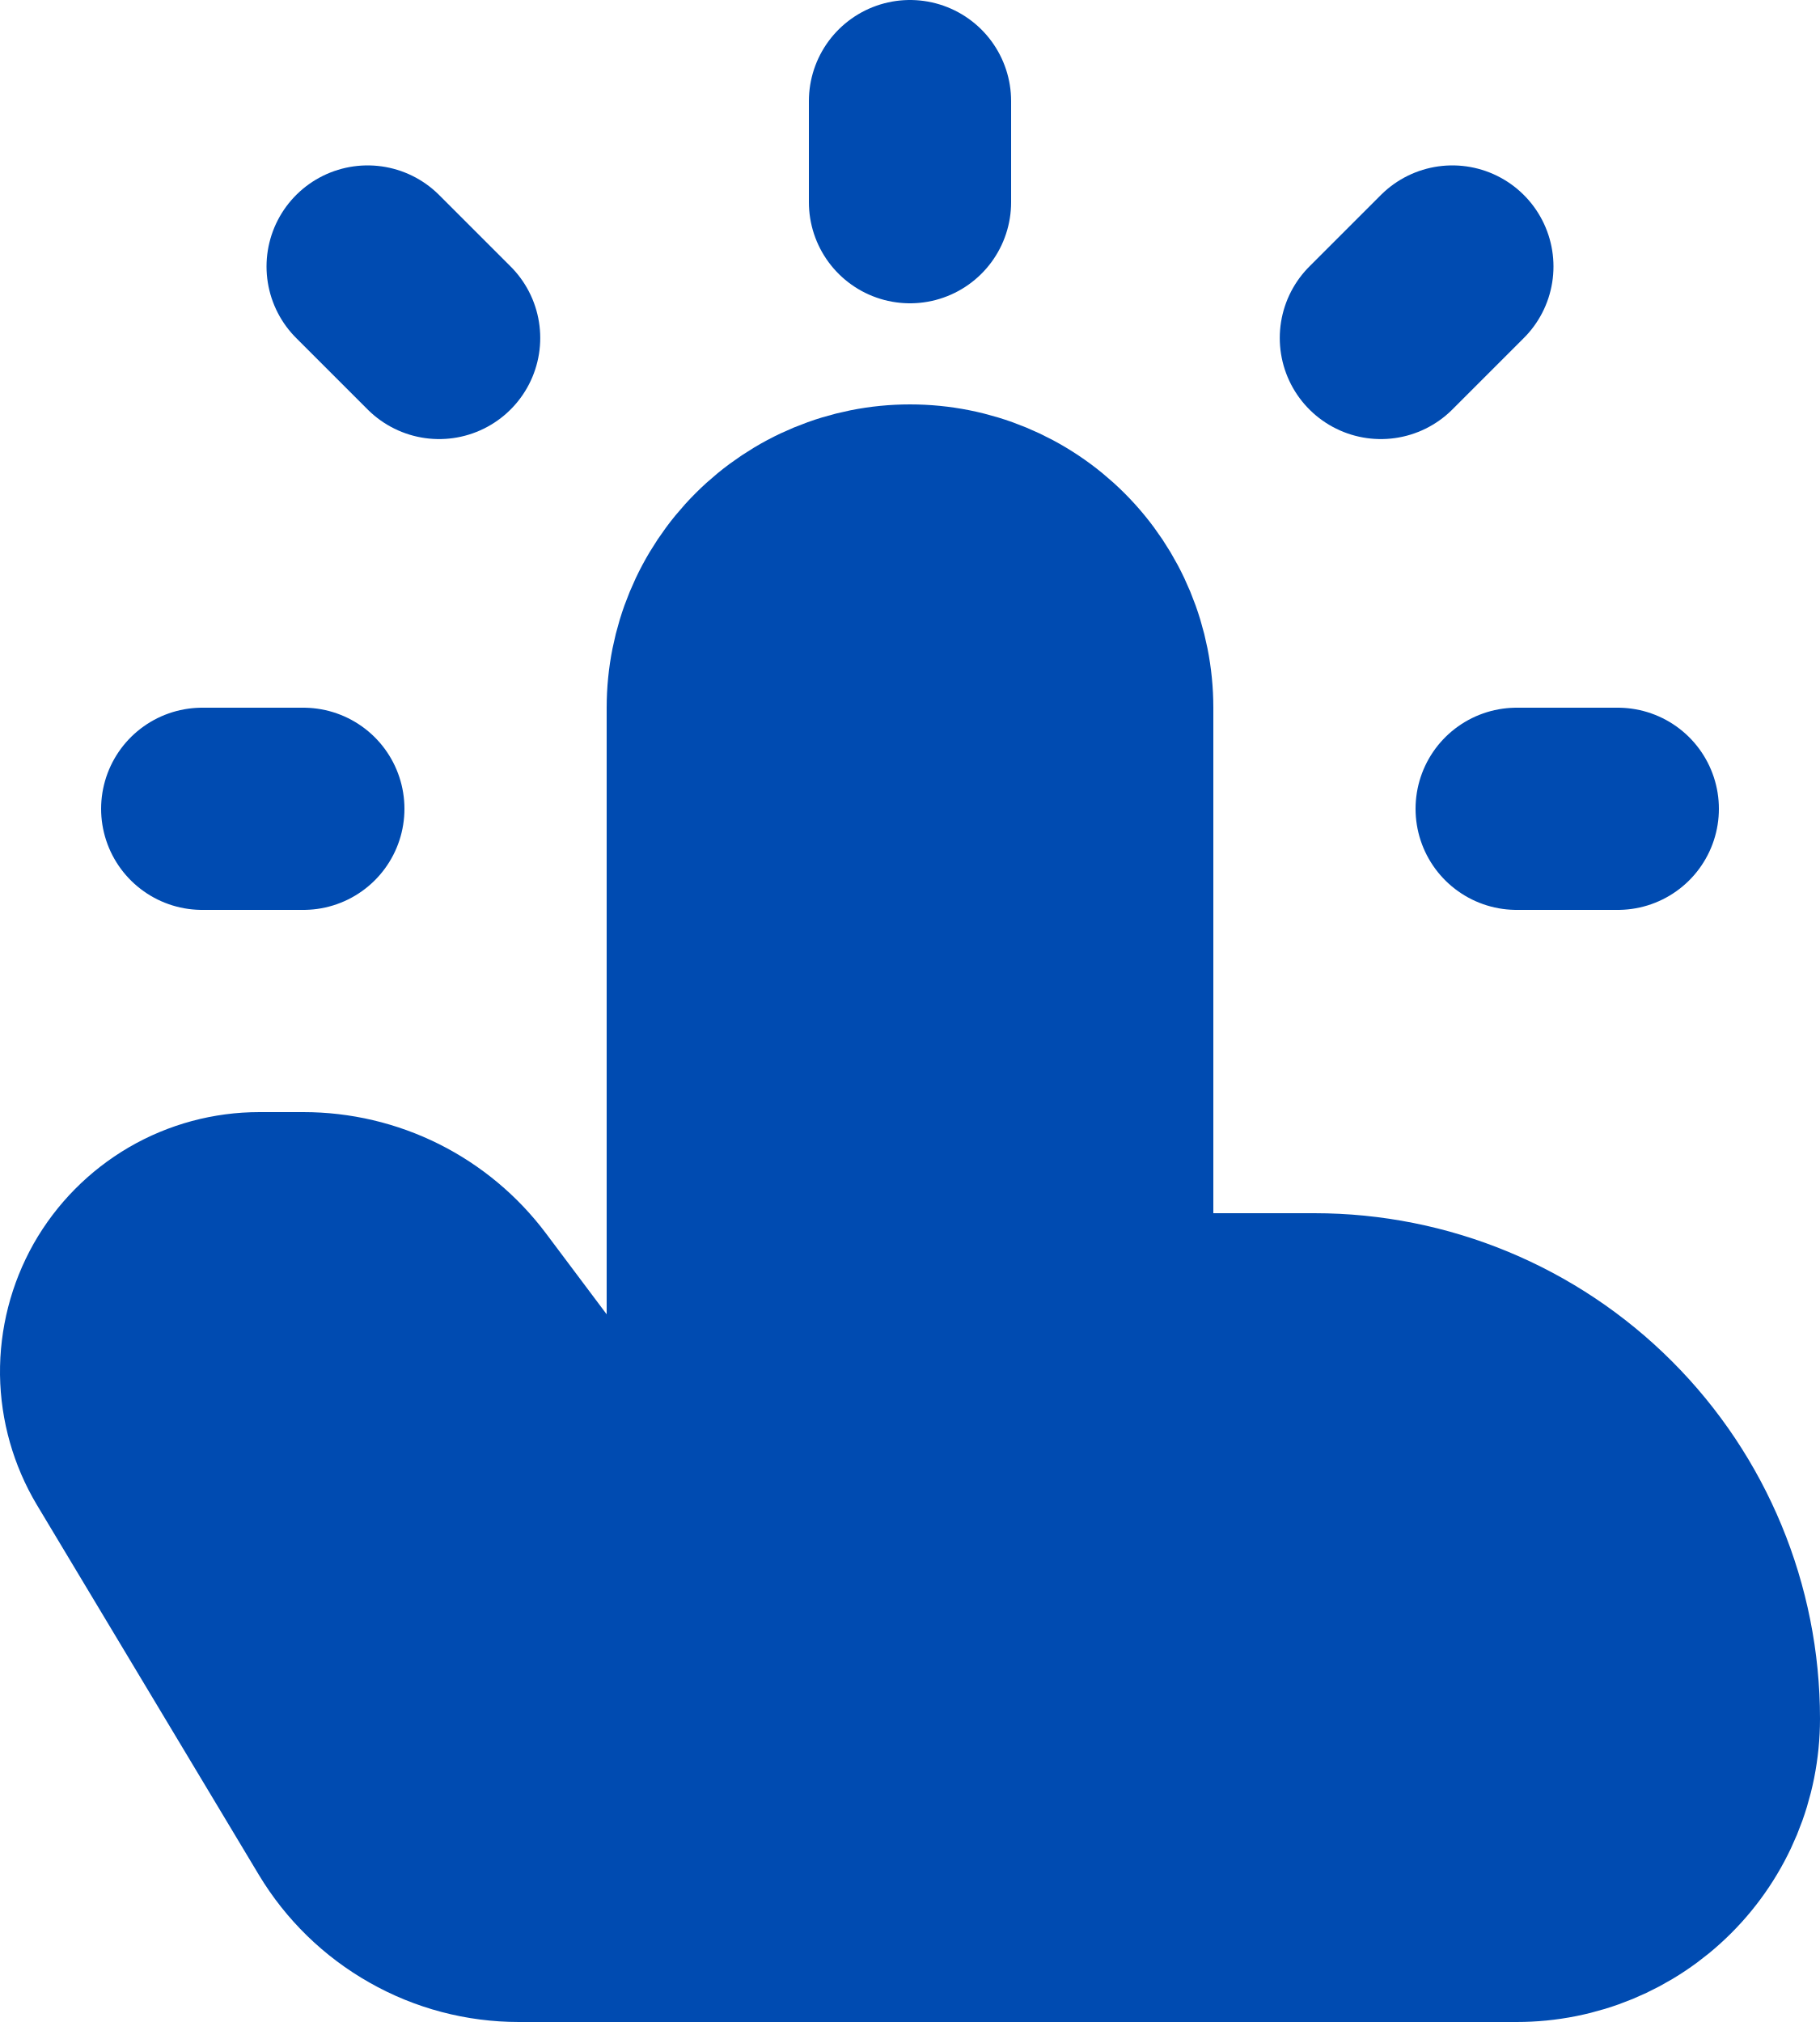
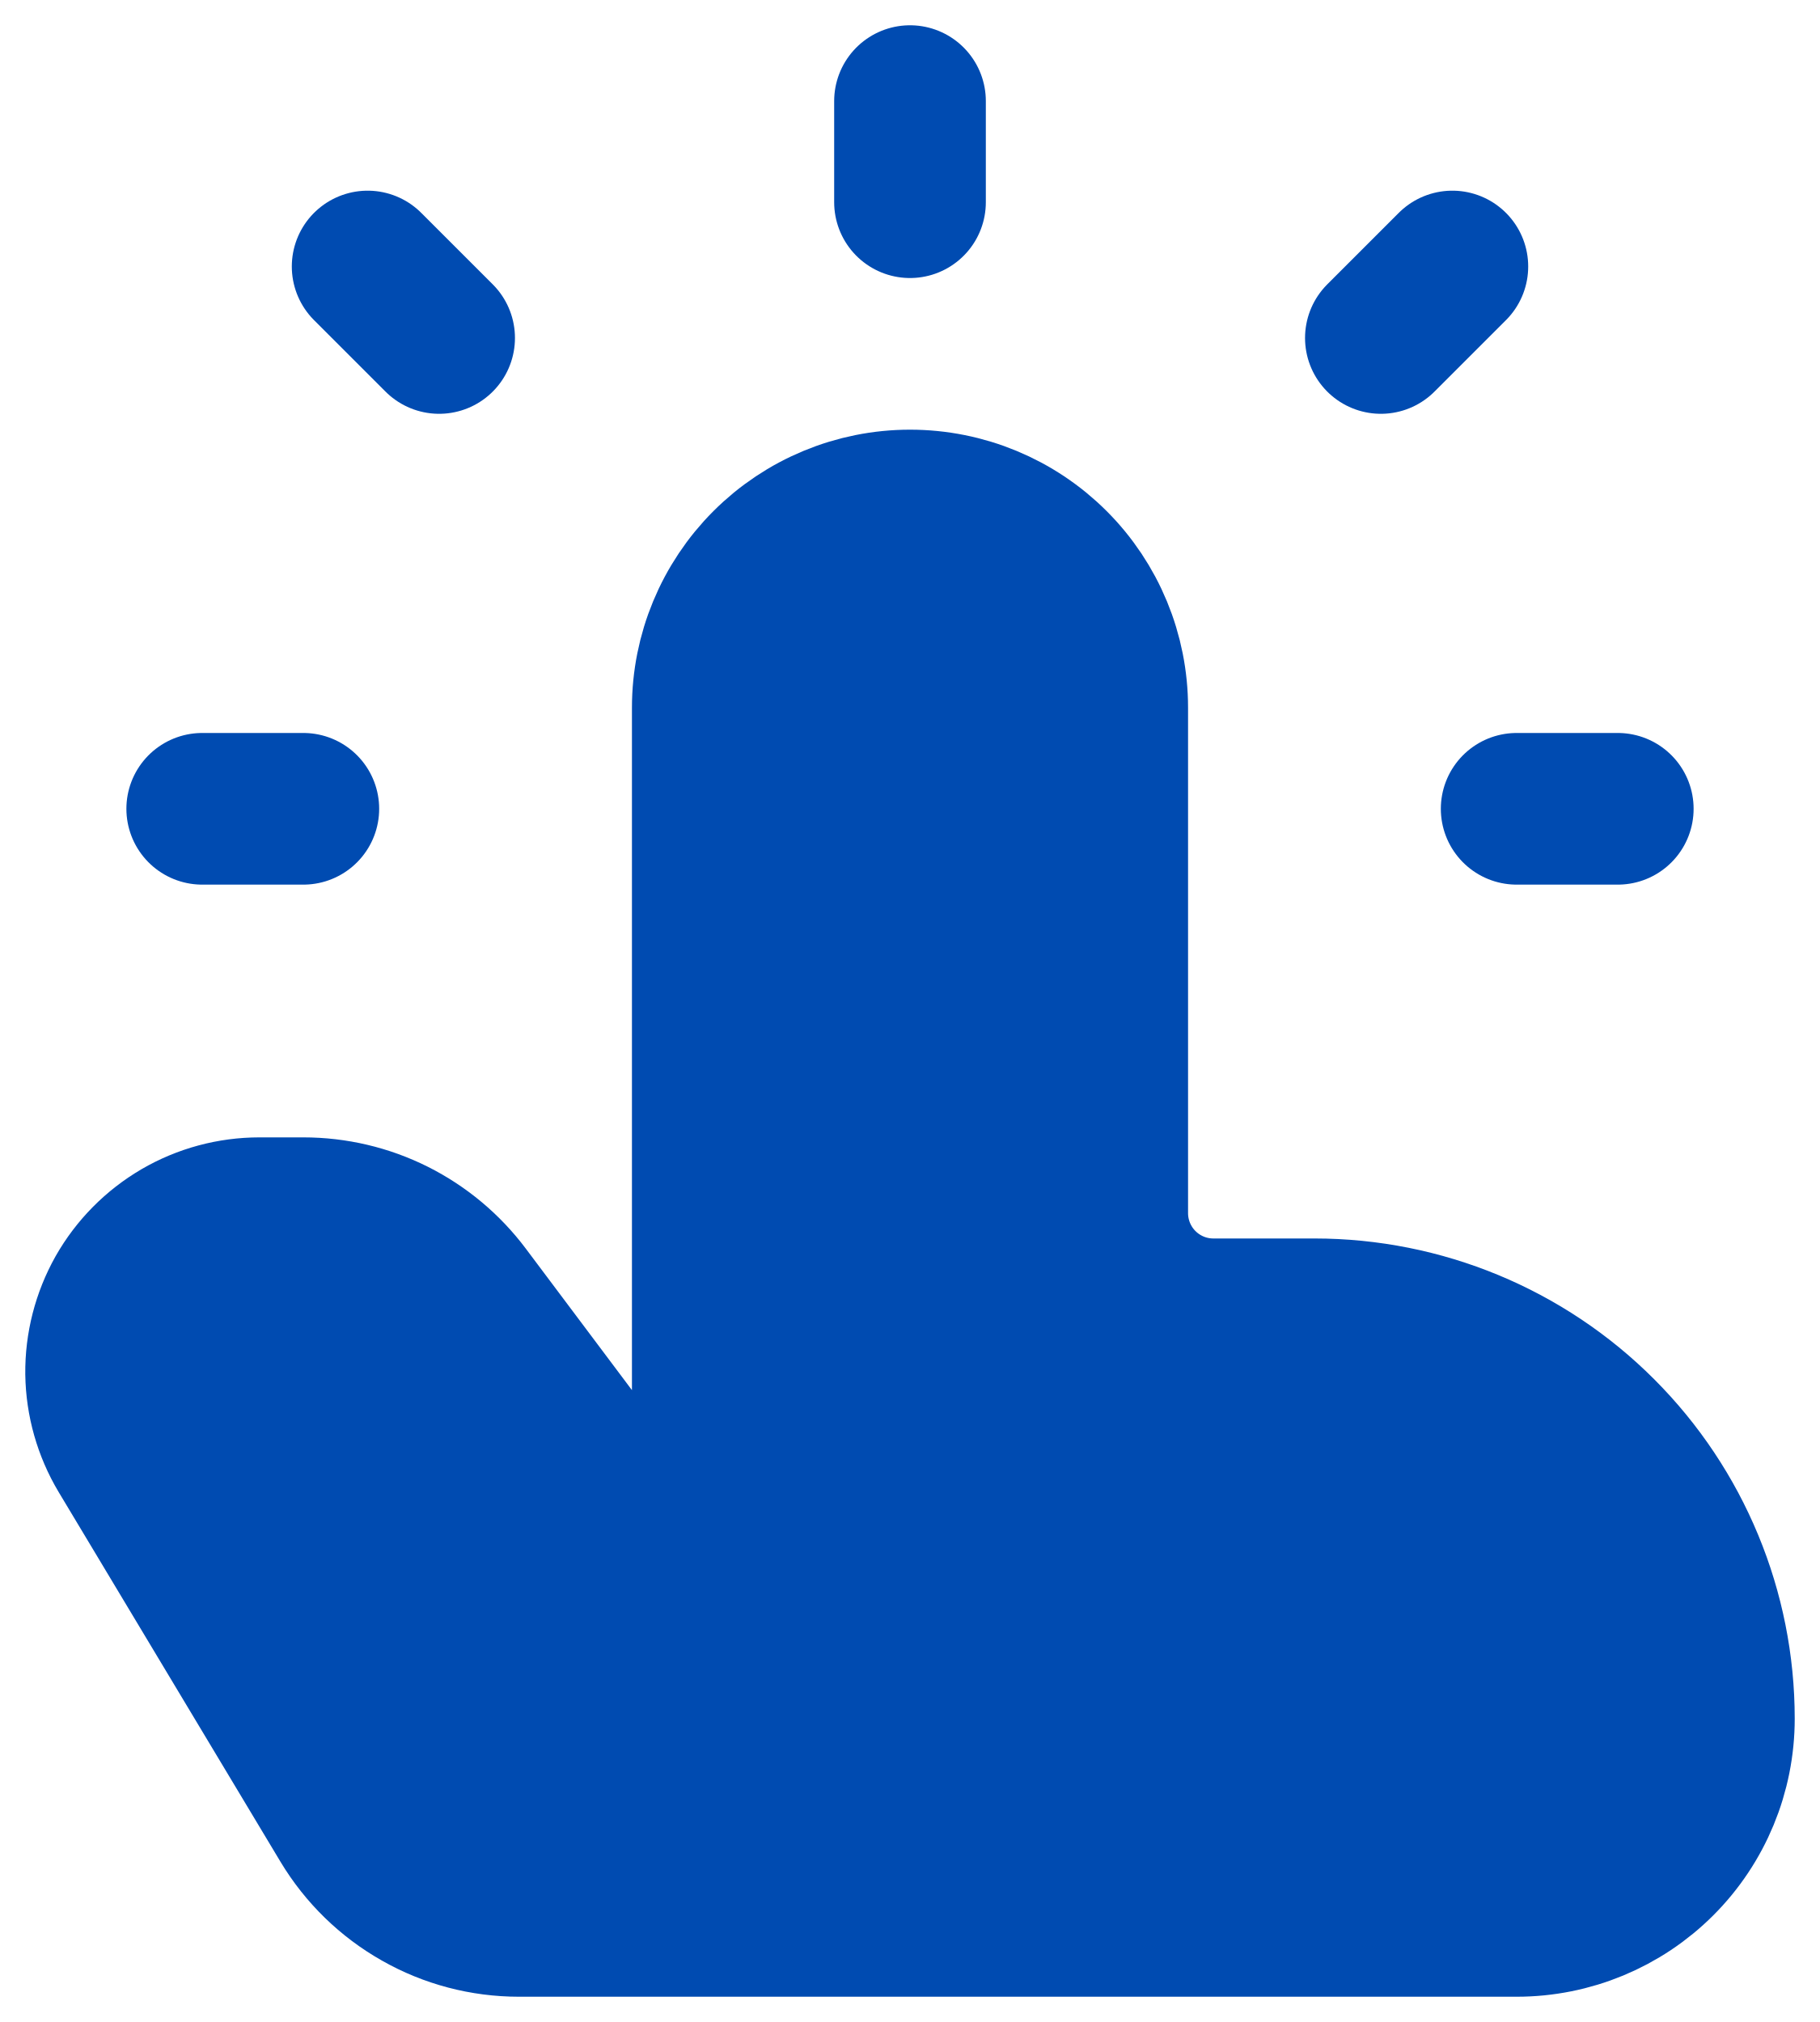
<svg xmlns="http://www.w3.org/2000/svg" preserveAspectRatio="none" overflow="visible" style="display: block;" width="18" height="20" viewBox="0 0 18 20" fill="none">
  <g id="Group / Icon / nav / campaign">
-     <path id="Vector" d="M12 13H13C14.061 13 15.079 13.421 15.829 14.172C16.579 14.922 17 15.939 17 17C17 17.53 16.79 18.039 16.415 18.414C16.04 18.789 15.531 19 15 19H5.132C4.787 19 4.447 18.911 4.147 18.74C3.846 18.57 3.595 18.325 3.417 18.029L1.223 14.372C1.081 14.134 1.004 13.863 1 13.586C0.997 13.309 1.067 13.036 1.203 12.794C1.34 12.553 1.538 12.353 1.777 12.213C2.017 12.073 2.289 12 2.566 12H3C3.311 12 3.617 12.072 3.895 12.211C4.172 12.35 4.414 12.552 4.6 12.8L7 16V7C7 6.47 7.211 5.961 7.586 5.586C7.961 5.211 8.47 5 9 5C9.531 5 10.04 5.211 10.415 5.586C10.79 5.961 11 6.47 11 7V12C11 12.265 11.106 12.52 11.293 12.707C11.481 12.895 11.735 13 12 13Z" fill="#004BB1" stroke="#004BB1" stroke-width="2" stroke-linecap="round" stroke-linejoin="round" />
+     <path id="Vector" d="M12 13H13C14.061 13 15.079 13.421 15.829 14.172C16.579 14.922 17 15.939 17 17C17 17.53 16.79 18.039 16.415 18.414C16.04 18.789 15.531 19 15 19H5.132C4.787 19 4.447 18.911 4.147 18.74C3.846 18.57 3.595 18.325 3.417 18.029L1.223 14.372C1.081 14.134 1.004 13.863 1 13.586C0.997 13.309 1.067 13.036 1.203 12.794C1.34 12.553 1.538 12.353 1.777 12.213C2.017 12.073 2.289 12 2.566 12H3C3.311 12 3.617 12.072 3.895 12.211C4.172 12.35 4.414 12.552 4.6 12.8L7 16V7C7 6.47 7.211 5.961 7.586 5.586C7.961 5.211 8.47 5 9 5C9.531 5 10.04 5.211 10.415 5.586C10.79 5.961 11 6.47 11 7V12C11 12.265 11.106 12.52 11.293 12.707C11.481 12.895 11.735 13 12 13Z" fill="#004BB1" stroke="#004BB1" stroke-width="1.5" stroke-linecap="round" stroke-linejoin="round" />
    <g id="Vector_2">
      <path d="M9 2V1ZM15 8H16ZM2 8H3ZM4.343 3.343L3.636 2.636ZM13.657 3.343L14.364 2.636Z" fill="#004BB1" />
-       <path d="M9 2V1M15 8H16M2 8H3M4.343 3.343L3.636 2.636M13.657 3.343L14.364 2.636" stroke="#004BB1" stroke-width="2" stroke-linecap="round" stroke-linejoin="round" />
+       <path d="M9 2V1M15 8H16M2 8H3M4.343 3.343L3.636 2.636M13.657 3.343L14.364 2.636" stroke="#004BB1" stroke-width="1.5" stroke-linecap="round" stroke-linejoin="round" />
    </g>
  </g>
</svg>
